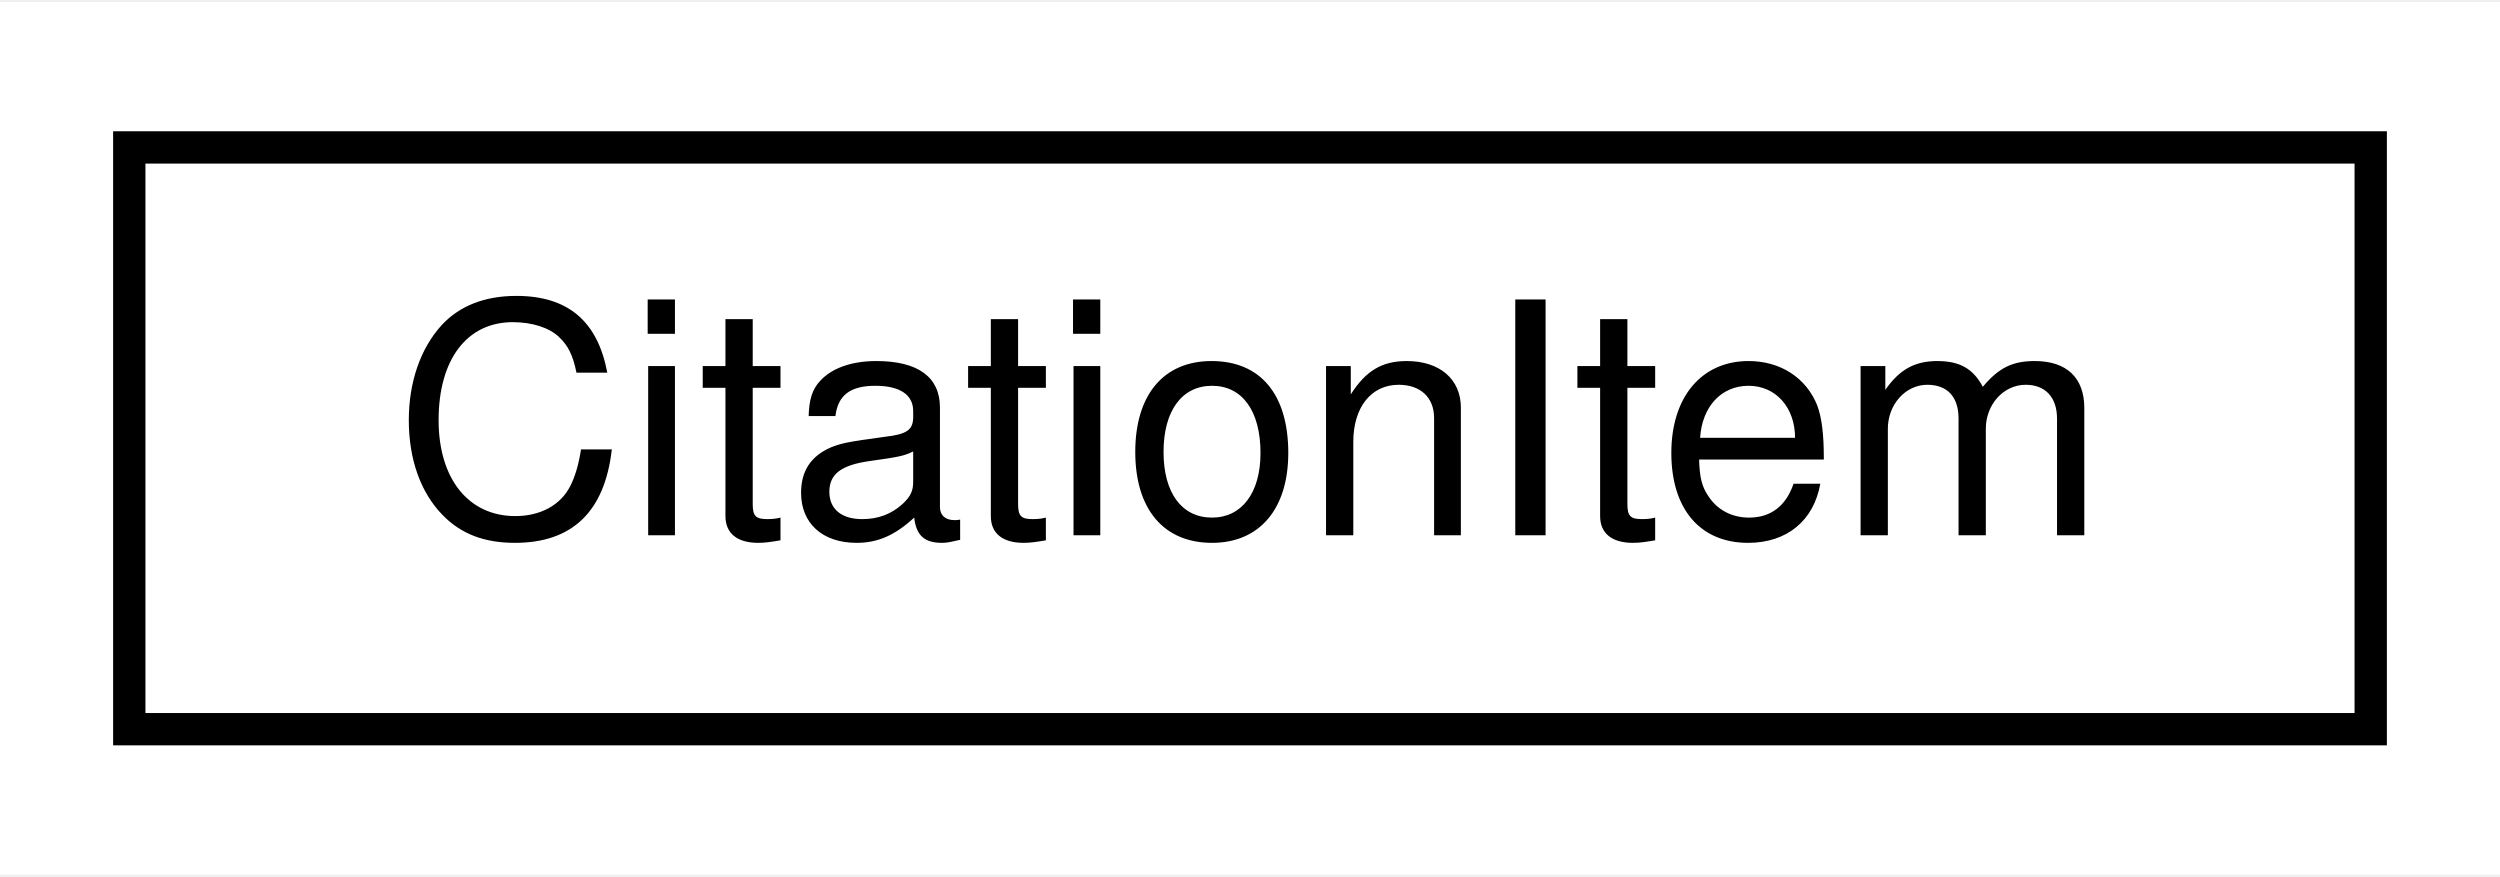
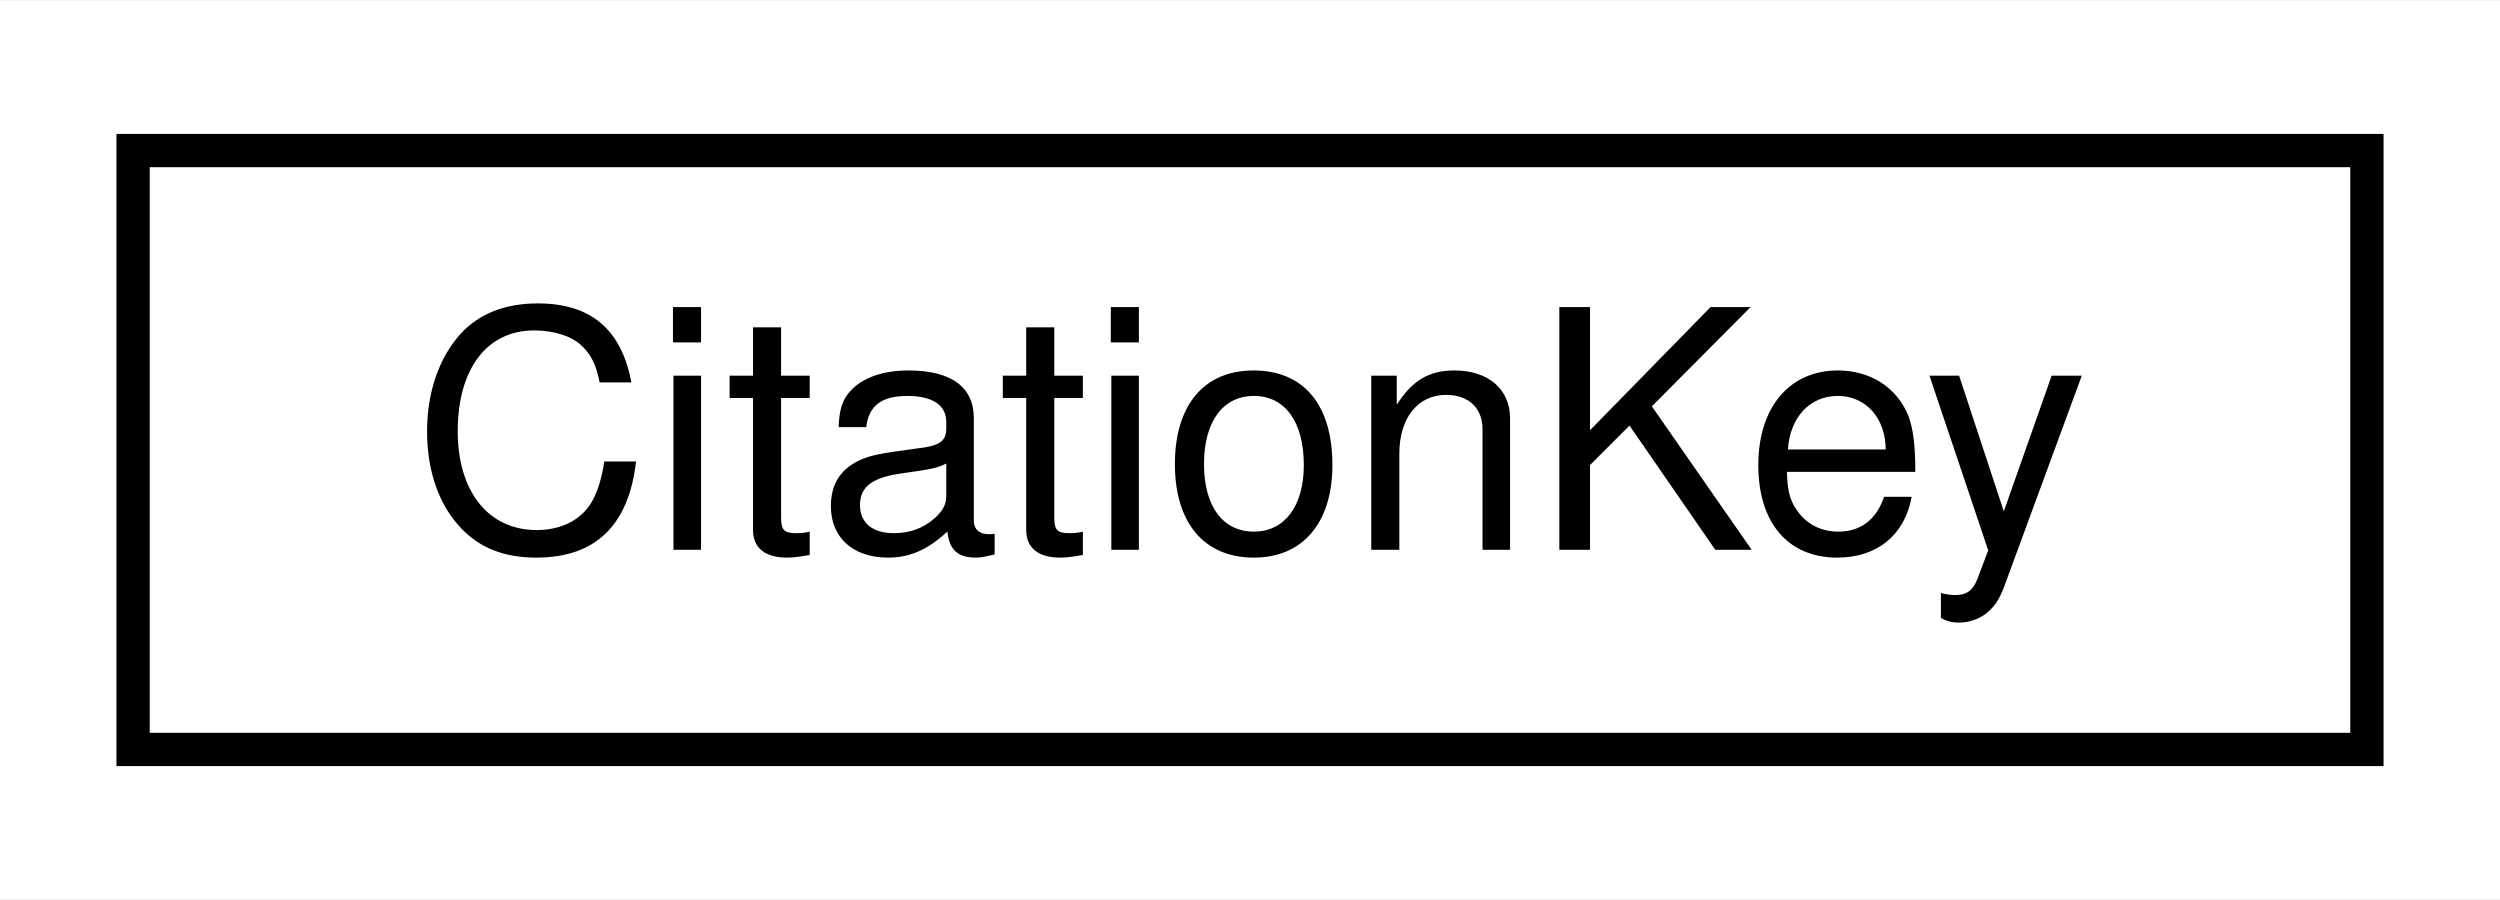
- <svg xmlns="http://www.w3.org/2000/svg" xmlns:xlink="http://www.w3.org/1999/xlink" width="77pt" height="27pt" viewBox="0.00 0.00 77.35 27.00">
+ <svg xmlns="http://www.w3.org/2000/svg" xmlns:xlink="http://www.w3.org/1999/xlink" width="75pt" height="27pt" viewBox="0.00 0.00 75.14 27.00">
  <g id="graph0" class="graph" transform="scale(1 1) rotate(0) translate(4 23)">
-     <polygon fill="white" stroke="transparent" points="-4,4 -4,-23 73.35,-23 73.35,4 -4,4" />
+     <polygon fill="white" stroke="transparent" points="-4,4 -4,-23 71.14,-23 71.14,4 -4,4" />
    <g id="node1" class="node">
      <g id="a_node1">
-         <a xlink:href="dc/d0f/class_citation_item.html" target="_top" xlink:title=" ">
-           <polygon fill="white" stroke="black" points="0,-0.5 0,-18.5 69.35,-18.5 69.35,-0.5 0,-0.5" />
-           <text text-anchor="middle" x="34.68" y="-6.5" font-family="Helvetica,sans-Serif" font-size="10.00">CitationItem</text>
+         <a xlink:href="d1/d59/class_citation_key.html" target="_top" xlink:title=" ">
+           <polygon fill="white" stroke="black" points="0,-0.5 0,-18.5 67.14,-18.5 67.14,-0.5 0,-0.5" />
+           <text text-anchor="middle" x="33.57" y="-6.5" font-family="Helvetica,sans-Serif" font-size="10.00">CitationKey</text>
        </a>
      </g>
    </g>
  </g>
</svg>
